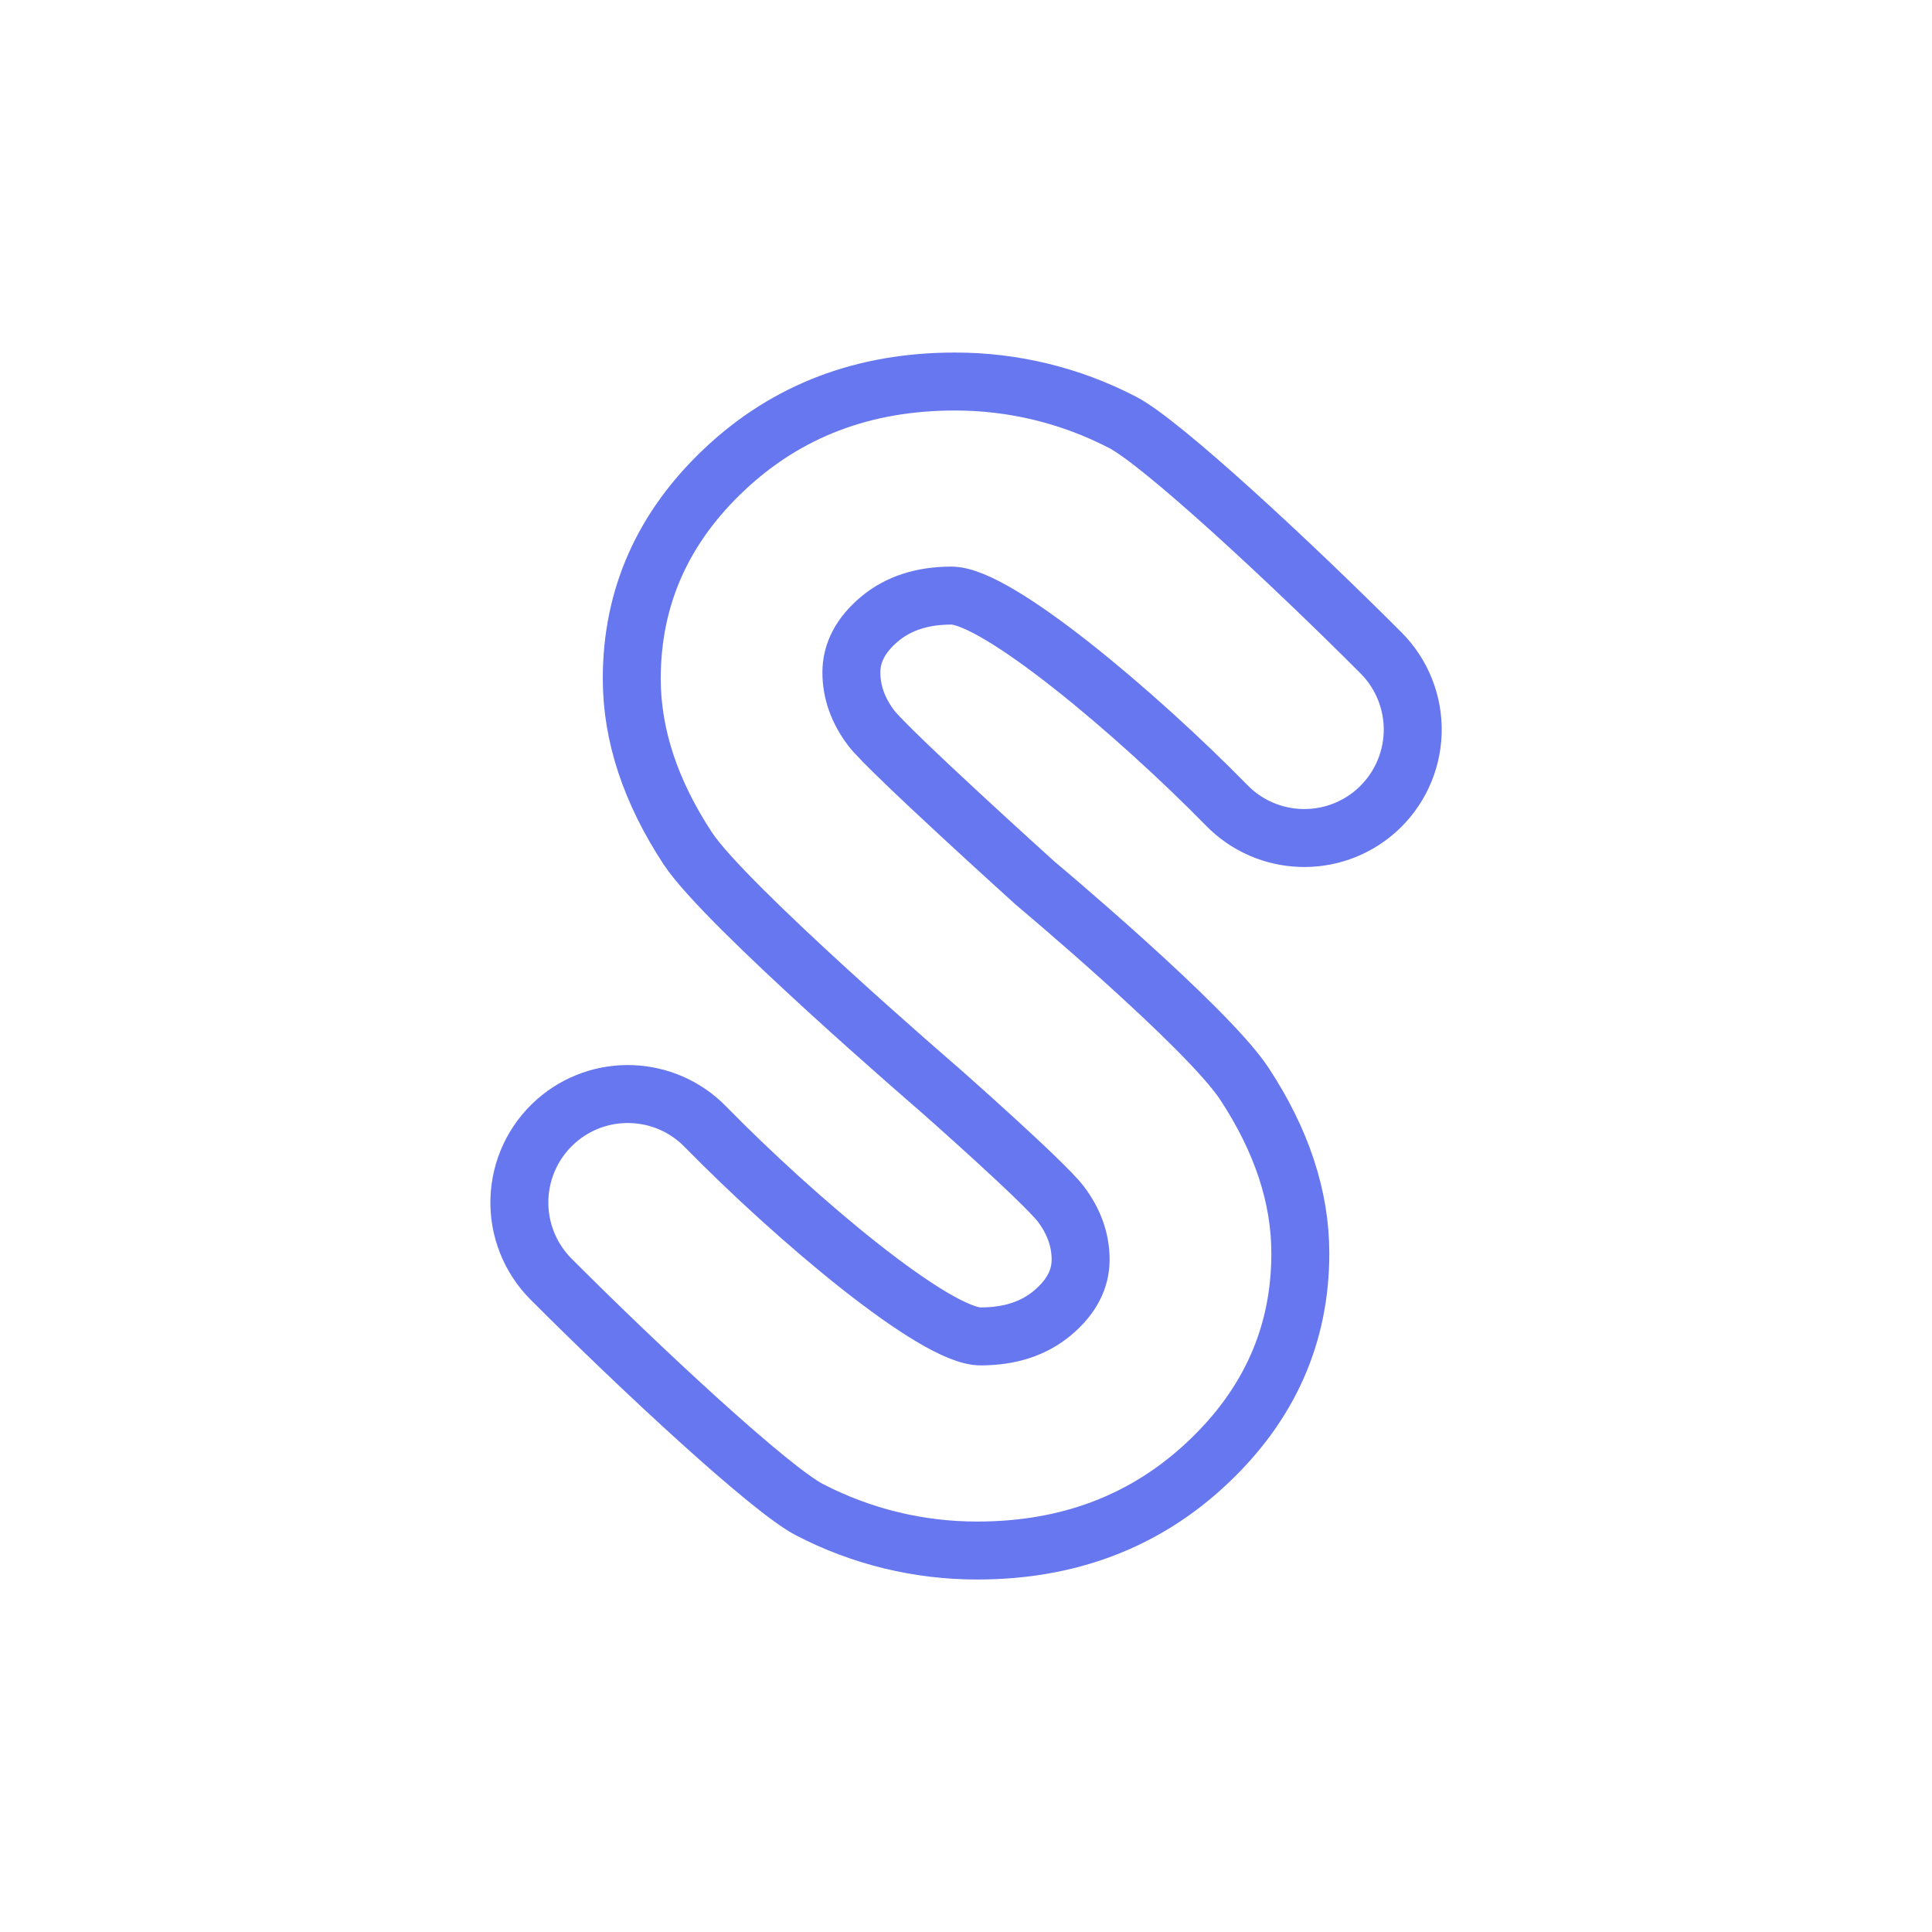
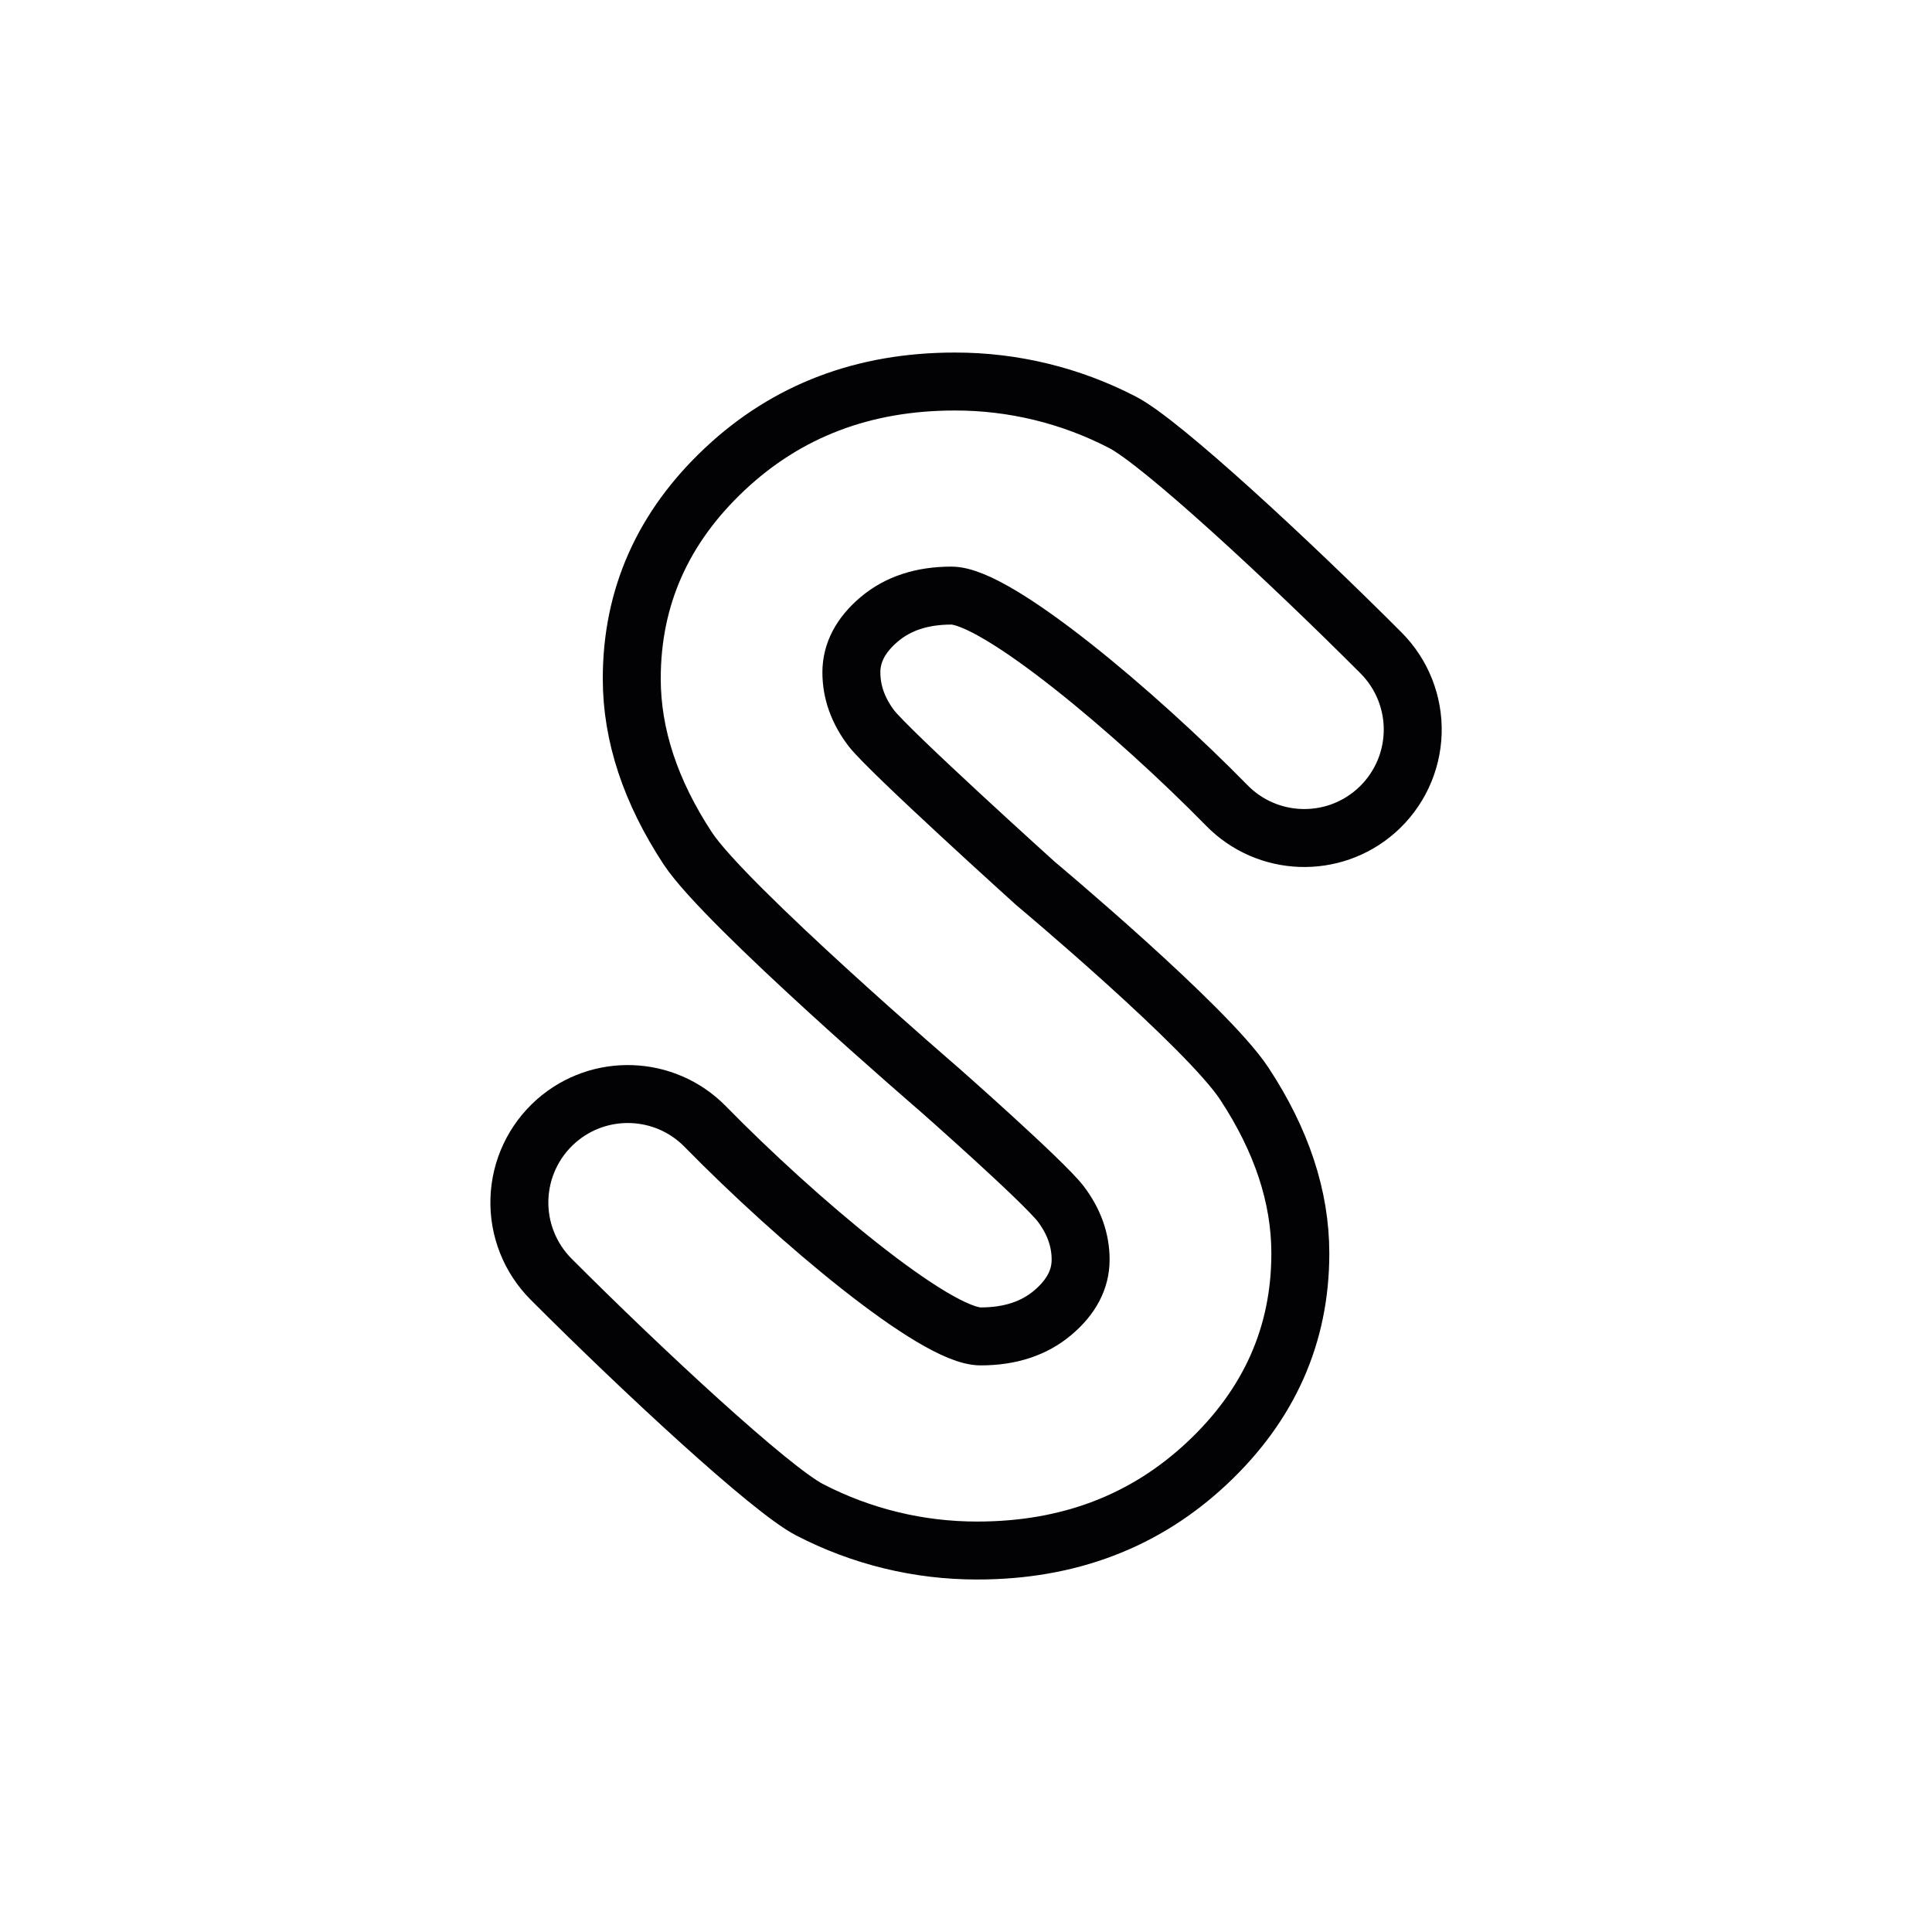
<svg xmlns="http://www.w3.org/2000/svg" id="Layer_1" data-name="Layer 1" viewBox="0 0 1000 1000">
  <defs>
-     <style>.cls-1{fill:none;}.cls-2{fill:none;stroke:#6777ef;stroke-miterlimit:10;stroke-width:30px;}</style>
+     <style>.cls-1{fill:none;}.cls-2{fill:none;stroke:#020204;stroke-miterlimit:10;stroke-width:30px;}</style>
  </defs>
  <circle class="cls-1" cx="500" cy="500" r="500" />
  <path class="cls-2" d="M486.5,564.21S375.28,468.5,356,439.14s-29-58.64-29-87.86q0-63.25,48.22-108.53t119-45.27a187.77,187.77,0,0,1,86.73,21.08c20,10.24,86.71,72.12,133.84,119.36a56.16,56.16,0,0,1-2.55,81.8h0a56.15,56.15,0,0,1-77.28-2.85c-46.88-47.82-119-108.59-142.5-108.59q-22.79,0-37.28,12.2T440.67,348q0,15.3,10.35,28.95c9.39,12.13,84.91,80.28,84.91,80.28s88.79,74.3,108.12,103.66,29,58.64,29,87.86q0,63.25-48.22,108.53t-119,45.27a187.77,187.77,0,0,1-86.73-21.08c-20-10.24-86.71-72.12-133.84-119.36a56.16,56.16,0,0,1,2.55-81.8h0a56.15,56.15,0,0,1,77.28,2.85C411.94,631,484,691.72,507.56,691.72q22.79,0,37.28-12.2T559.33,652q0-15.3-10.35-28.95C539.59,611,486.5,564.21,486.5,564.21Z" />
</svg>
